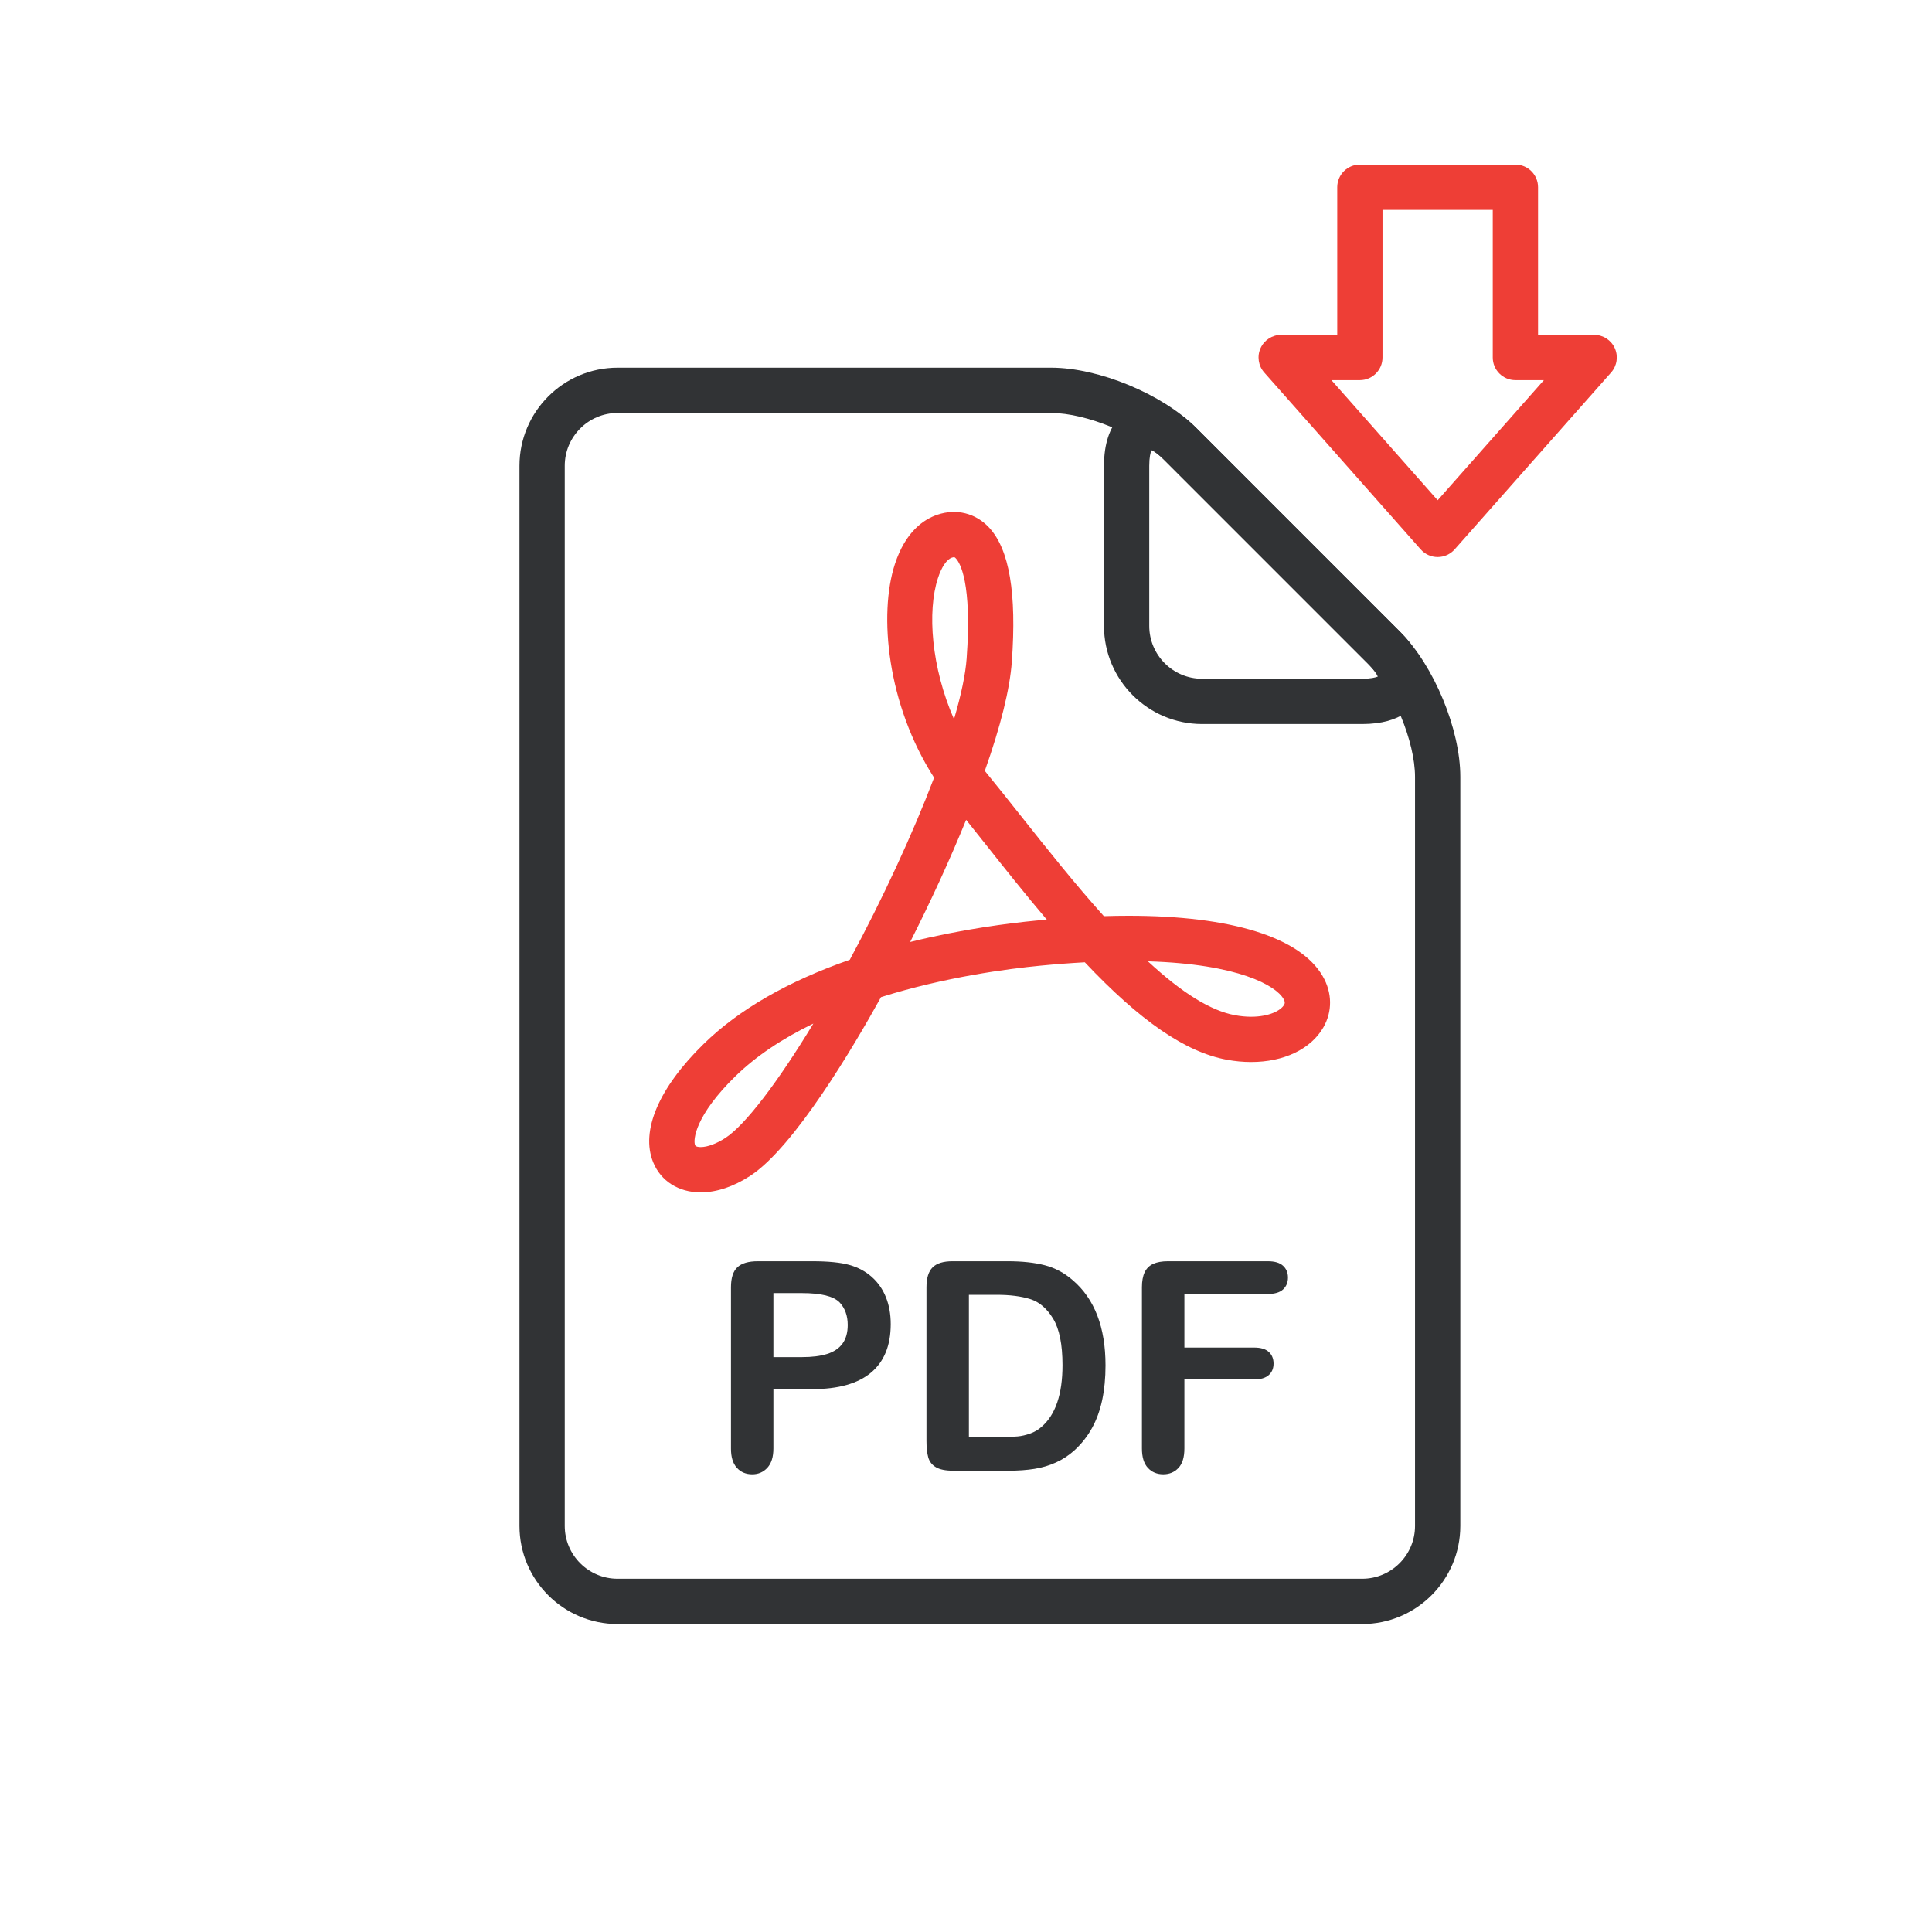
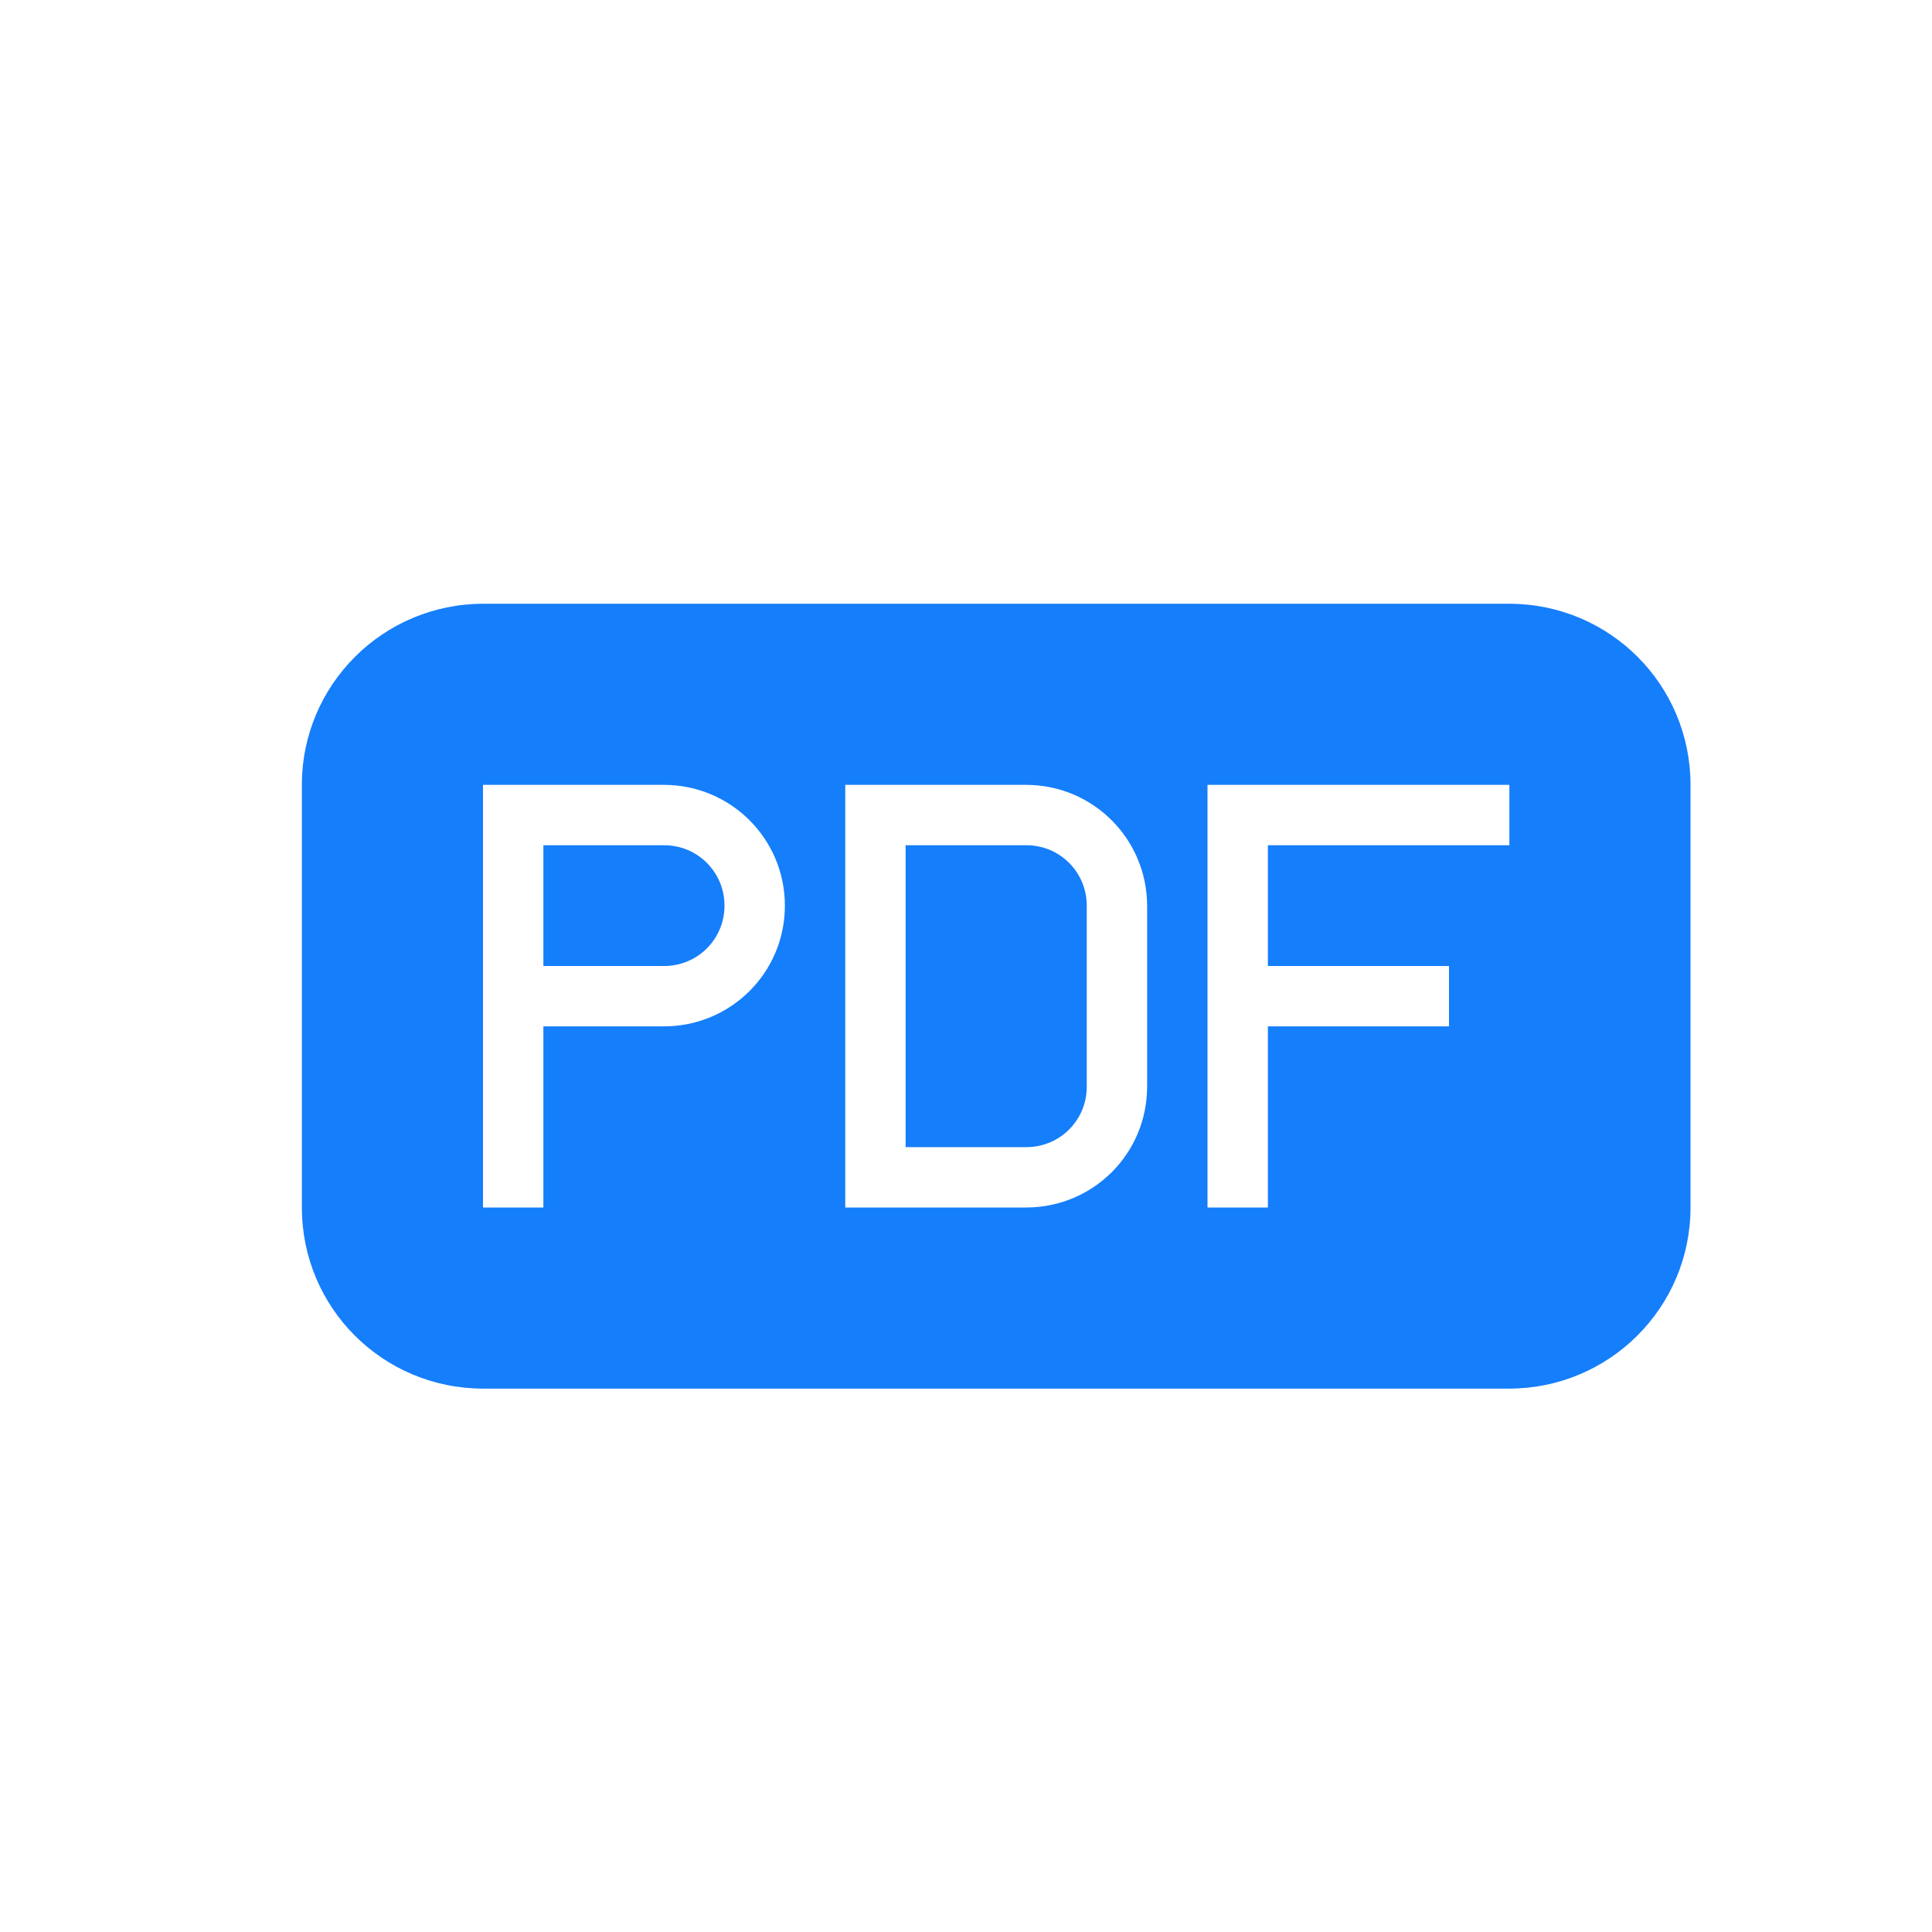
- <svg xmlns="http://www.w3.org/2000/svg" height="128px" id="Layer_1" style="enable-background:new 0 0 128 128;" version="1.1" viewBox="0 0 128 128" width="128px" xml:space="preserve">
-   <g>
-     <path d="M90.249,107.596H40.916c-3.584,0-6.5-2.916-6.5-6.5V30.861c0-3.584,2.916-6.5,6.5-6.5h28.726   c3.152,0,7.367,1.746,9.596,3.975l13.537,13.537c2.229,2.229,3.975,6.444,3.975,9.596v49.627   C96.749,104.68,93.833,107.596,90.249,107.596z M40.916,27.361c-1.93,0-3.5,1.57-3.5,3.5v70.235c0,1.93,1.57,3.5,3.5,3.5h49.333   c1.93,0,3.5-1.57,3.5-3.5V51.469c0-2.333-1.446-5.826-3.096-7.475L77.116,30.457c-1.649-1.649-5.142-3.096-7.475-3.096H40.916z" style="fill:#313335;" />
+ <svg xmlns="http://www.w3.org/2000/svg" height="32px" version="1.1" viewBox="0 0 32 32" width="32px">
+   <defs />
+   <g fill="none" fill-rule="evenodd" id="Page-1" stroke="none" stroke-width="1">
+     <g fill="#157EFB" id="icon-5-file-pdf">
+       <path d="M8.007,10 C6.346,10 5,11.342 5,12.999 L5,20.001 C5,21.657 6.336,23 8.007,23 L24.993,23 C26.654,23 28,21.658 28,20.001 L28,12.999 C28,11.343 26.664,10 24.993,10 L8.007,10 L8.007,10 Z M21,16 L21,14 L25,14 L25,13 L20,13 L20,20 L21,20 L21,17 L24,17 L24,16 L21,16 L21,16 Z M8,15 L8,20 L9,20 L9,17 L10.995,17 C12.102,17 13,16.112 13,15 C13,13.895 12.106,13 10.995,13 L8,13 L8,15 L8,15 Z M9,14 L9,16 L11.001,16 C11.553,16 12,15.556 12,15 C12,14.448 11.557,14 11.001,14 L9,14 L9,14 Z M14,13 L14,20 L16.995,20 C18.102,20 19,19.113 19,17.994 L19,15.006 C19,13.898 18.106,13 16.995,13 L14,13 L14,13 Z M15,14 L15,19 L17.001,19 C17.553,19 18,18.556 18,18 L18,15 C18,14.448 17.557,14 17.001,14 L15,14 L15,14 Z" id="file-pdf" />
+     </g>
  </g>
-   <g>
-     <path d="M90.249,47.969H79.642c-3.584,0-6.5-2.916-6.5-6.5V30.861c0-3.013,1.617-4.082,3.003-4.082   c1.02,0,2.06,0.524,3.093,1.557l13.537,13.537c1.886,1.886,1.657,3.398,1.354,4.132C93.823,46.738,92.916,47.969,90.249,47.969z    M76.284,29.827c-0.062,0.16-0.143,0.476-0.143,1.034v10.608c0,1.93,1.57,3.5,3.5,3.5h10.607c0.558,0,0.874-0.081,1.034-0.143   c-0.069-0.157-0.235-0.438-0.63-0.832L77.116,30.457C76.722,30.063,76.441,29.896,76.284,29.827z" style="fill:#313335;" />
-   </g>
-   <g>
-     <path d="M95.249,36.905c-0.43,0-0.839-0.184-1.123-0.506l-10.367-11.72c-0.392-0.442-0.487-1.072-0.244-1.61   c0.242-0.538,0.777-0.884,1.367-0.884h3.714v-9.78c0-0.829,0.672-1.5,1.5-1.5h10.304c0.828,0,1.5,0.671,1.5,1.5v9.78h3.717   c0.59,0,1.125,0.346,1.367,0.884c0.243,0.538,0.147,1.168-0.244,1.61l-10.367,11.72C96.088,36.721,95.679,36.905,95.249,36.905z    M88.211,25.186l7.038,7.956l7.038-7.956h-1.888c-0.828,0-1.5-0.671-1.5-1.5v-9.78h-7.304v9.78c0,0.829-0.672,1.5-1.5,1.5H88.211z" style="fill:#EE3E36;" />
-   </g>
-   <g>
-     <path d="M53.815,92.034H51.24v3.929c0,0.562-0.132,0.988-0.397,1.278c-0.265,0.29-0.6,0.436-1.003,0.436   c-0.423,0-0.764-0.144-1.022-0.431c-0.259-0.288-0.389-0.708-0.389-1.264V85.284c0-0.619,0.143-1.061,0.426-1.326   c0.284-0.265,0.735-0.397,1.354-0.397h3.606c1.066,0,1.888,0.082,2.462,0.246c0.567,0.158,1.059,0.42,1.472,0.786   c0.414,0.366,0.728,0.814,0.942,1.344c0.215,0.53,0.322,1.127,0.322,1.79c0,1.414-0.436,2.485-1.307,3.214   C56.836,91.669,55.539,92.034,53.815,92.034z M53.134,85.672H51.24v4.241h1.894c0.663,0,1.217-0.069,1.662-0.208   c0.444-0.139,0.784-0.366,1.018-0.682c0.233-0.315,0.35-0.729,0.35-1.24c0-0.612-0.18-1.111-0.539-1.496   C55.22,85.877,54.39,85.672,53.134,85.672z" style="fill:#313335;" />
-     <path d="M63.104,83.561h3.664c0.952,0,1.771,0.088,2.452,0.265s1.3,0.508,1.855,0.994   c1.445,1.237,2.168,3.118,2.168,5.642c0,0.833-0.073,1.594-0.218,2.282c-0.146,0.688-0.369,1.308-0.673,1.86   c-0.303,0.552-0.69,1.046-1.164,1.481c-0.372,0.335-0.779,0.603-1.222,0.805c-0.441,0.202-0.916,0.344-1.425,0.426   c-0.508,0.082-1.08,0.123-1.718,0.123H63.16c-0.511,0-0.896-0.077-1.155-0.232s-0.428-0.373-0.506-0.653   c-0.079-0.281-0.118-0.645-0.118-1.093V85.284c0-0.606,0.135-1.045,0.406-1.316C62.059,83.696,62.497,83.561,63.104,83.561z    M64.192,85.785v9.42h2.13c0.467,0,0.833-0.013,1.099-0.038c0.265-0.025,0.539-0.088,0.823-0.189s0.53-0.243,0.738-0.426   c0.94-0.795,1.411-2.165,1.411-4.108c0-1.37-0.207-2.396-0.62-3.077c-0.414-0.682-0.924-1.115-1.529-1.302   c-0.605-0.186-1.338-0.279-2.196-0.279H64.192z" style="fill:#313335;" />
-     <path d="M84.007,85.729h-5.538v3.55h4.63c0.429,0,0.749,0.096,0.961,0.289   c0.211,0.193,0.317,0.45,0.317,0.771c0,0.322-0.107,0.578-0.322,0.767s-0.533,0.284-0.956,0.284h-4.63v4.573   c0,0.581-0.131,1.012-0.393,1.292s-0.599,0.421-1.009,0.421c-0.416,0-0.756-0.142-1.018-0.426   c-0.262-0.284-0.393-0.713-0.393-1.288V85.284c0-0.404,0.06-0.734,0.18-0.99c0.12-0.255,0.308-0.441,0.563-0.558   c0.256-0.117,0.582-0.175,0.979-0.175h6.627c0.448,0,0.781,0.099,0.999,0.298c0.218,0.199,0.327,0.459,0.327,0.781   c0,0.328-0.109,0.592-0.327,0.791S84.455,85.729,84.007,85.729z" style="fill:#313335;" />
-   </g>
-   <g>
-     <path d="M46.426,78.998c-1.465,0-2.644-0.746-3.152-1.996c-0.847-2.078,0.374-4.936,3.35-7.842   c2.33-2.276,5.584-4.149,9.677-5.573c2.177-4.04,4.18-8.366,5.585-12.064c-3.111-4.839-3.685-10.813-2.597-14.151   c0.704-2.159,1.923-2.971,2.82-3.272c1.252-0.421,2.53-0.106,3.421,0.852c1.343,1.444,1.835,4.352,1.506,8.89   c-0.131,1.809-0.732,4.238-1.79,7.231c0.046,0.058,0.093,0.115,0.14,0.172c0.706,0.863,1.459,1.812,2.248,2.807   c1.684,2.123,3.576,4.508,5.5,6.646c0.569-0.018,1.117-0.026,1.646-0.026c6.798,0,11.363,1.422,12.854,4.004   c0.636,1.101,0.649,2.34,0.037,3.4c-0.826,1.431-2.613,2.285-4.781,2.285h-0.001c-0.525,0-1.068-0.051-1.613-0.152   c-2.732-0.504-5.731-2.56-9.404-6.455c-0.939,0.051-1.922,0.125-2.93,0.223c-2.165,0.208-6.343,0.753-10.573,2.086   c-1.82,3.287-5.737,9.926-8.658,11.835C48.606,78.618,47.472,78.998,46.426,78.998z M53.888,67.814   c-2.095,1.012-3.824,2.18-5.169,3.493c-2.643,2.582-2.815,4.2-2.667,4.563c0.043,0.105,0.228,0.127,0.374,0.127   c0.448,0,1.047-0.223,1.642-0.611C49.374,74.533,51.53,71.702,53.888,67.814z M76.053,63.691c2.264,2.099,4.164,3.272,5.766,3.568   c0.366,0.067,0.726,0.102,1.068,0.102c0.001,0,0.001,0,0.001,0c1.188,0,1.965-0.407,2.184-0.785c0.04-0.071,0.097-0.167-0.038-0.4   C84.53,65.305,82.074,63.87,76.053,63.691z M64.009,54.316c-1.047,2.574-2.322,5.356-3.708,8.093   c3.437-0.851,6.553-1.245,8.352-1.418c0.234-0.022,0.467-0.044,0.698-0.064c-1.431-1.686-2.807-3.42-4.068-5.01   C64.847,55.367,64.421,54.831,64.009,54.316z M63.209,36.916c-0.022,0-0.071,0.004-0.146,0.029   c-0.338,0.113-0.683,0.621-0.923,1.359c-0.72,2.208-0.434,5.923,1.065,9.346c0.477-1.622,0.762-2.985,0.837-4.023   c0.366-5.049-0.451-6.352-0.711-6.63C63.258,36.916,63.231,36.916,63.209,36.916z" style="fill:#EE3E36;" />
-   </g>
-   <rect height="128" id="_x3C_Slice_x3E__11_" style="fill:none;" width="128" x="0.5" y="0.5" />
</svg>
